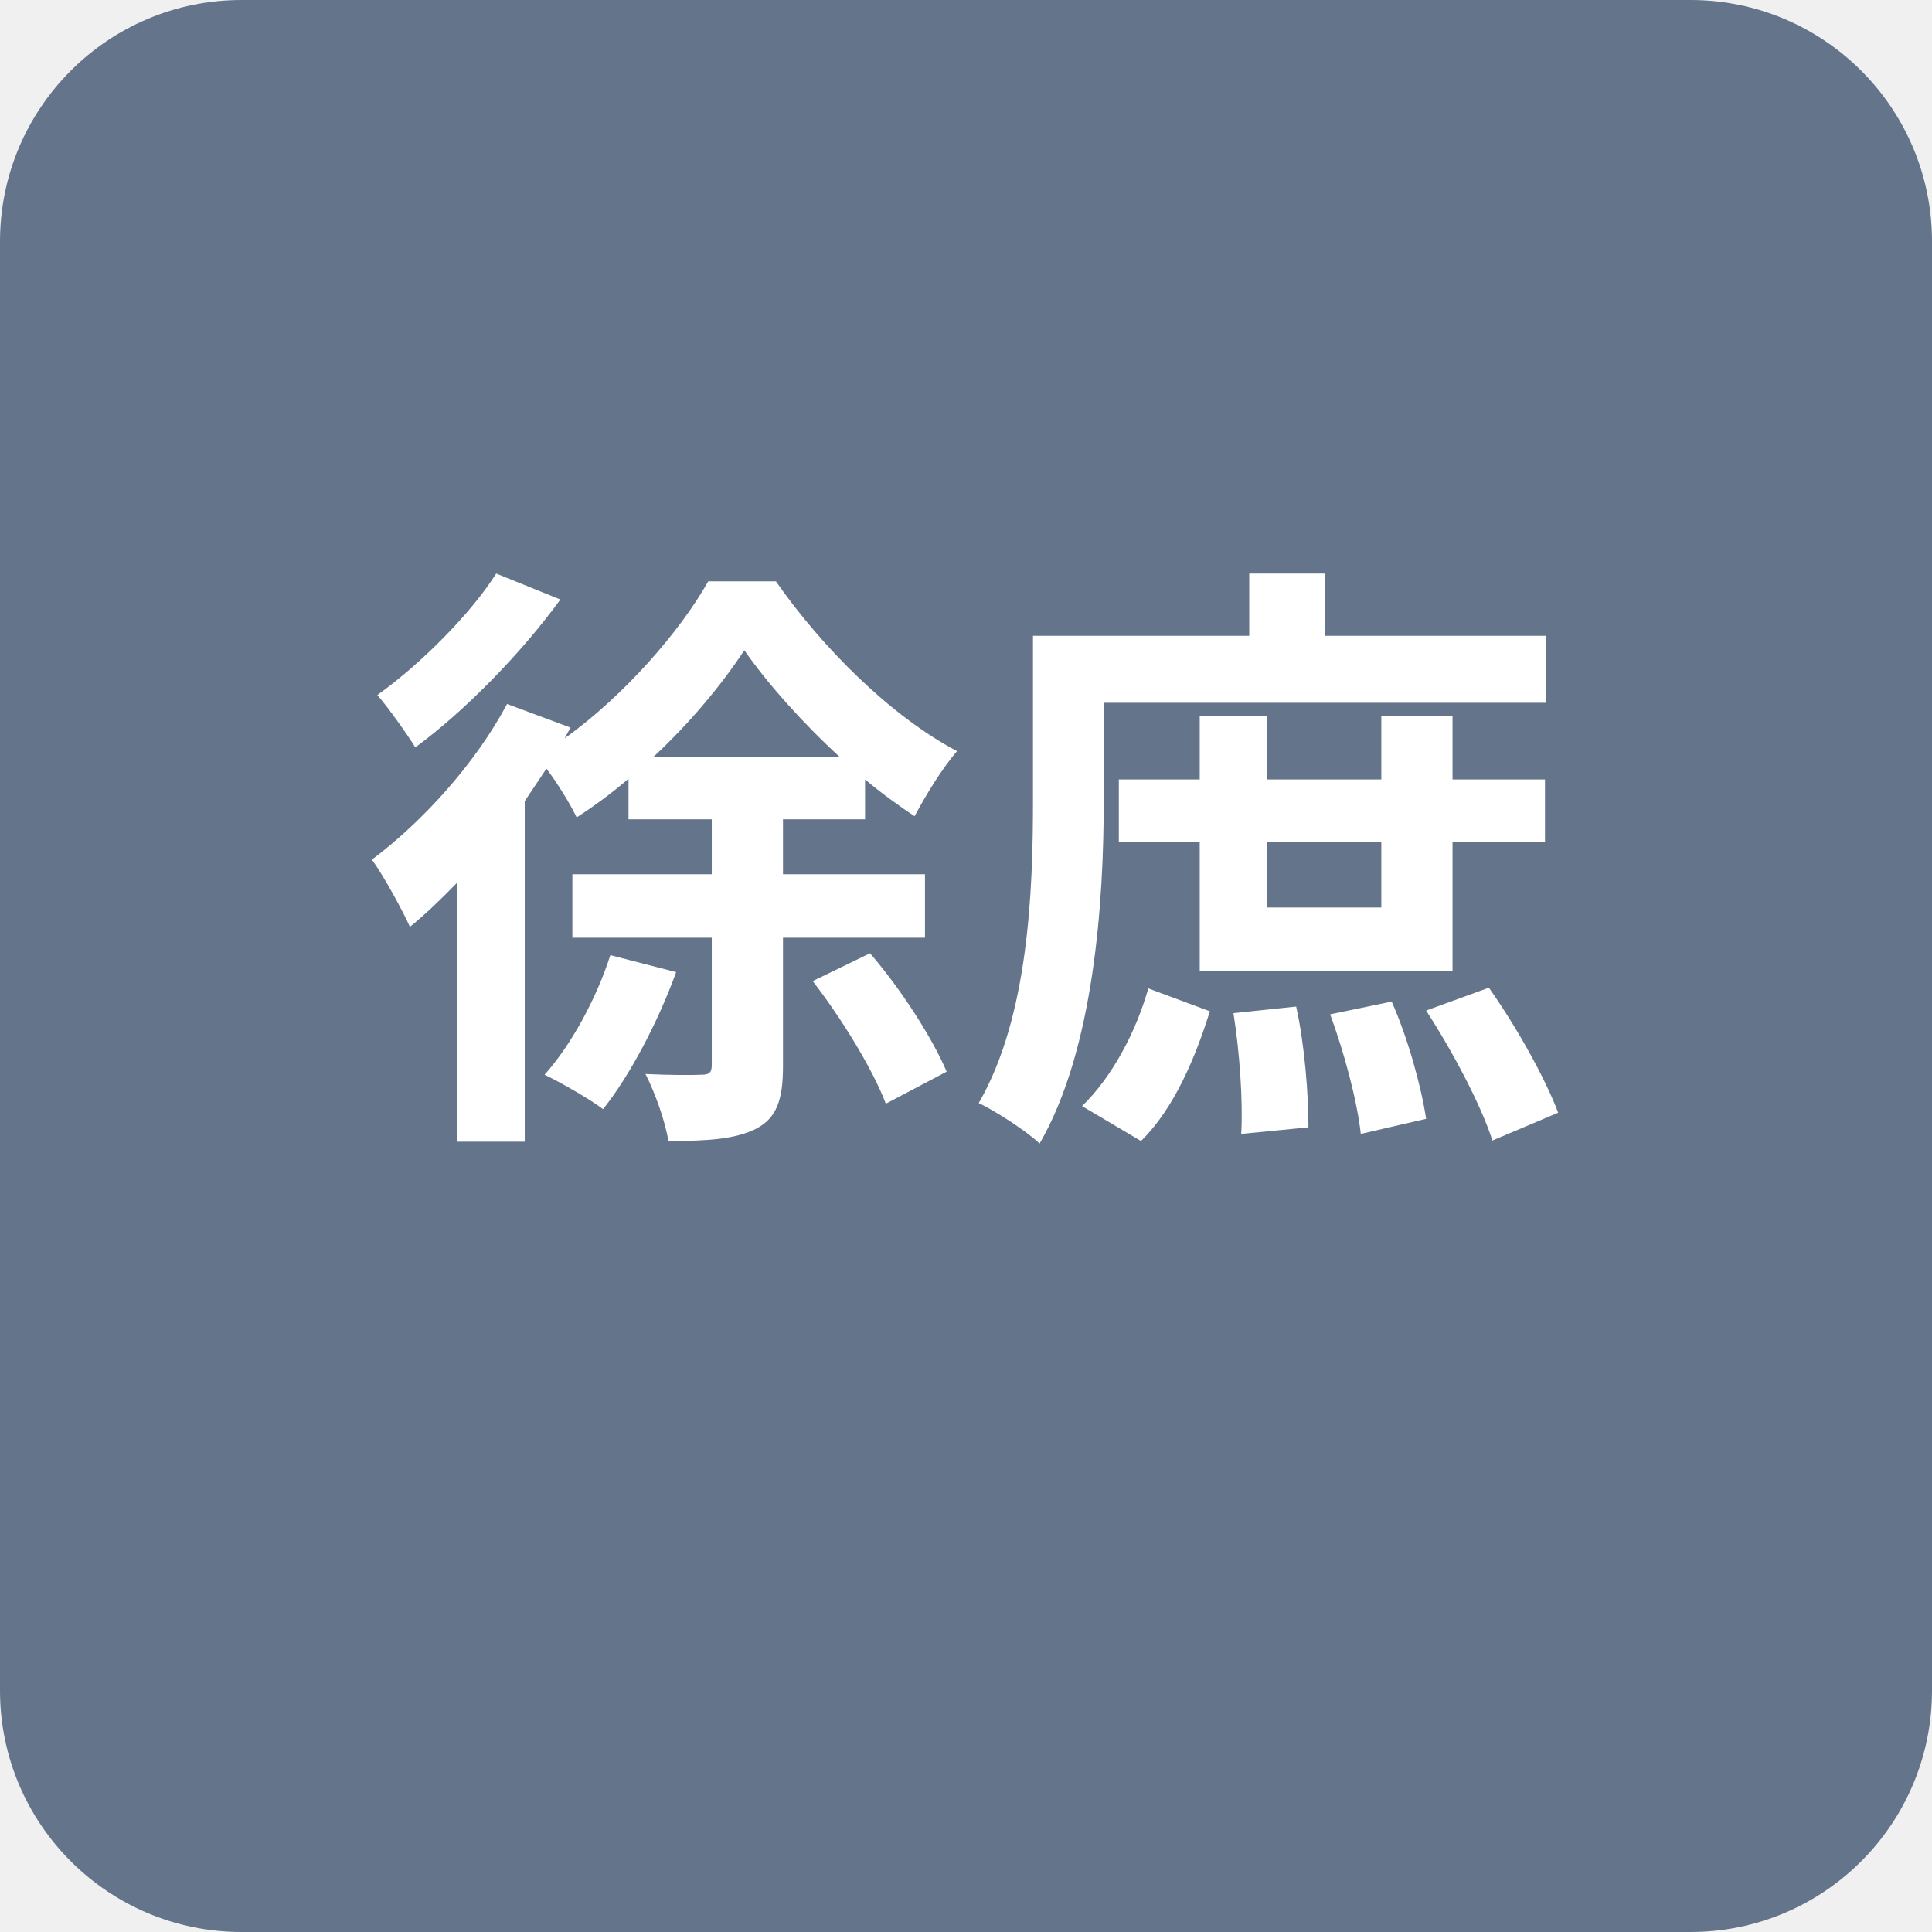
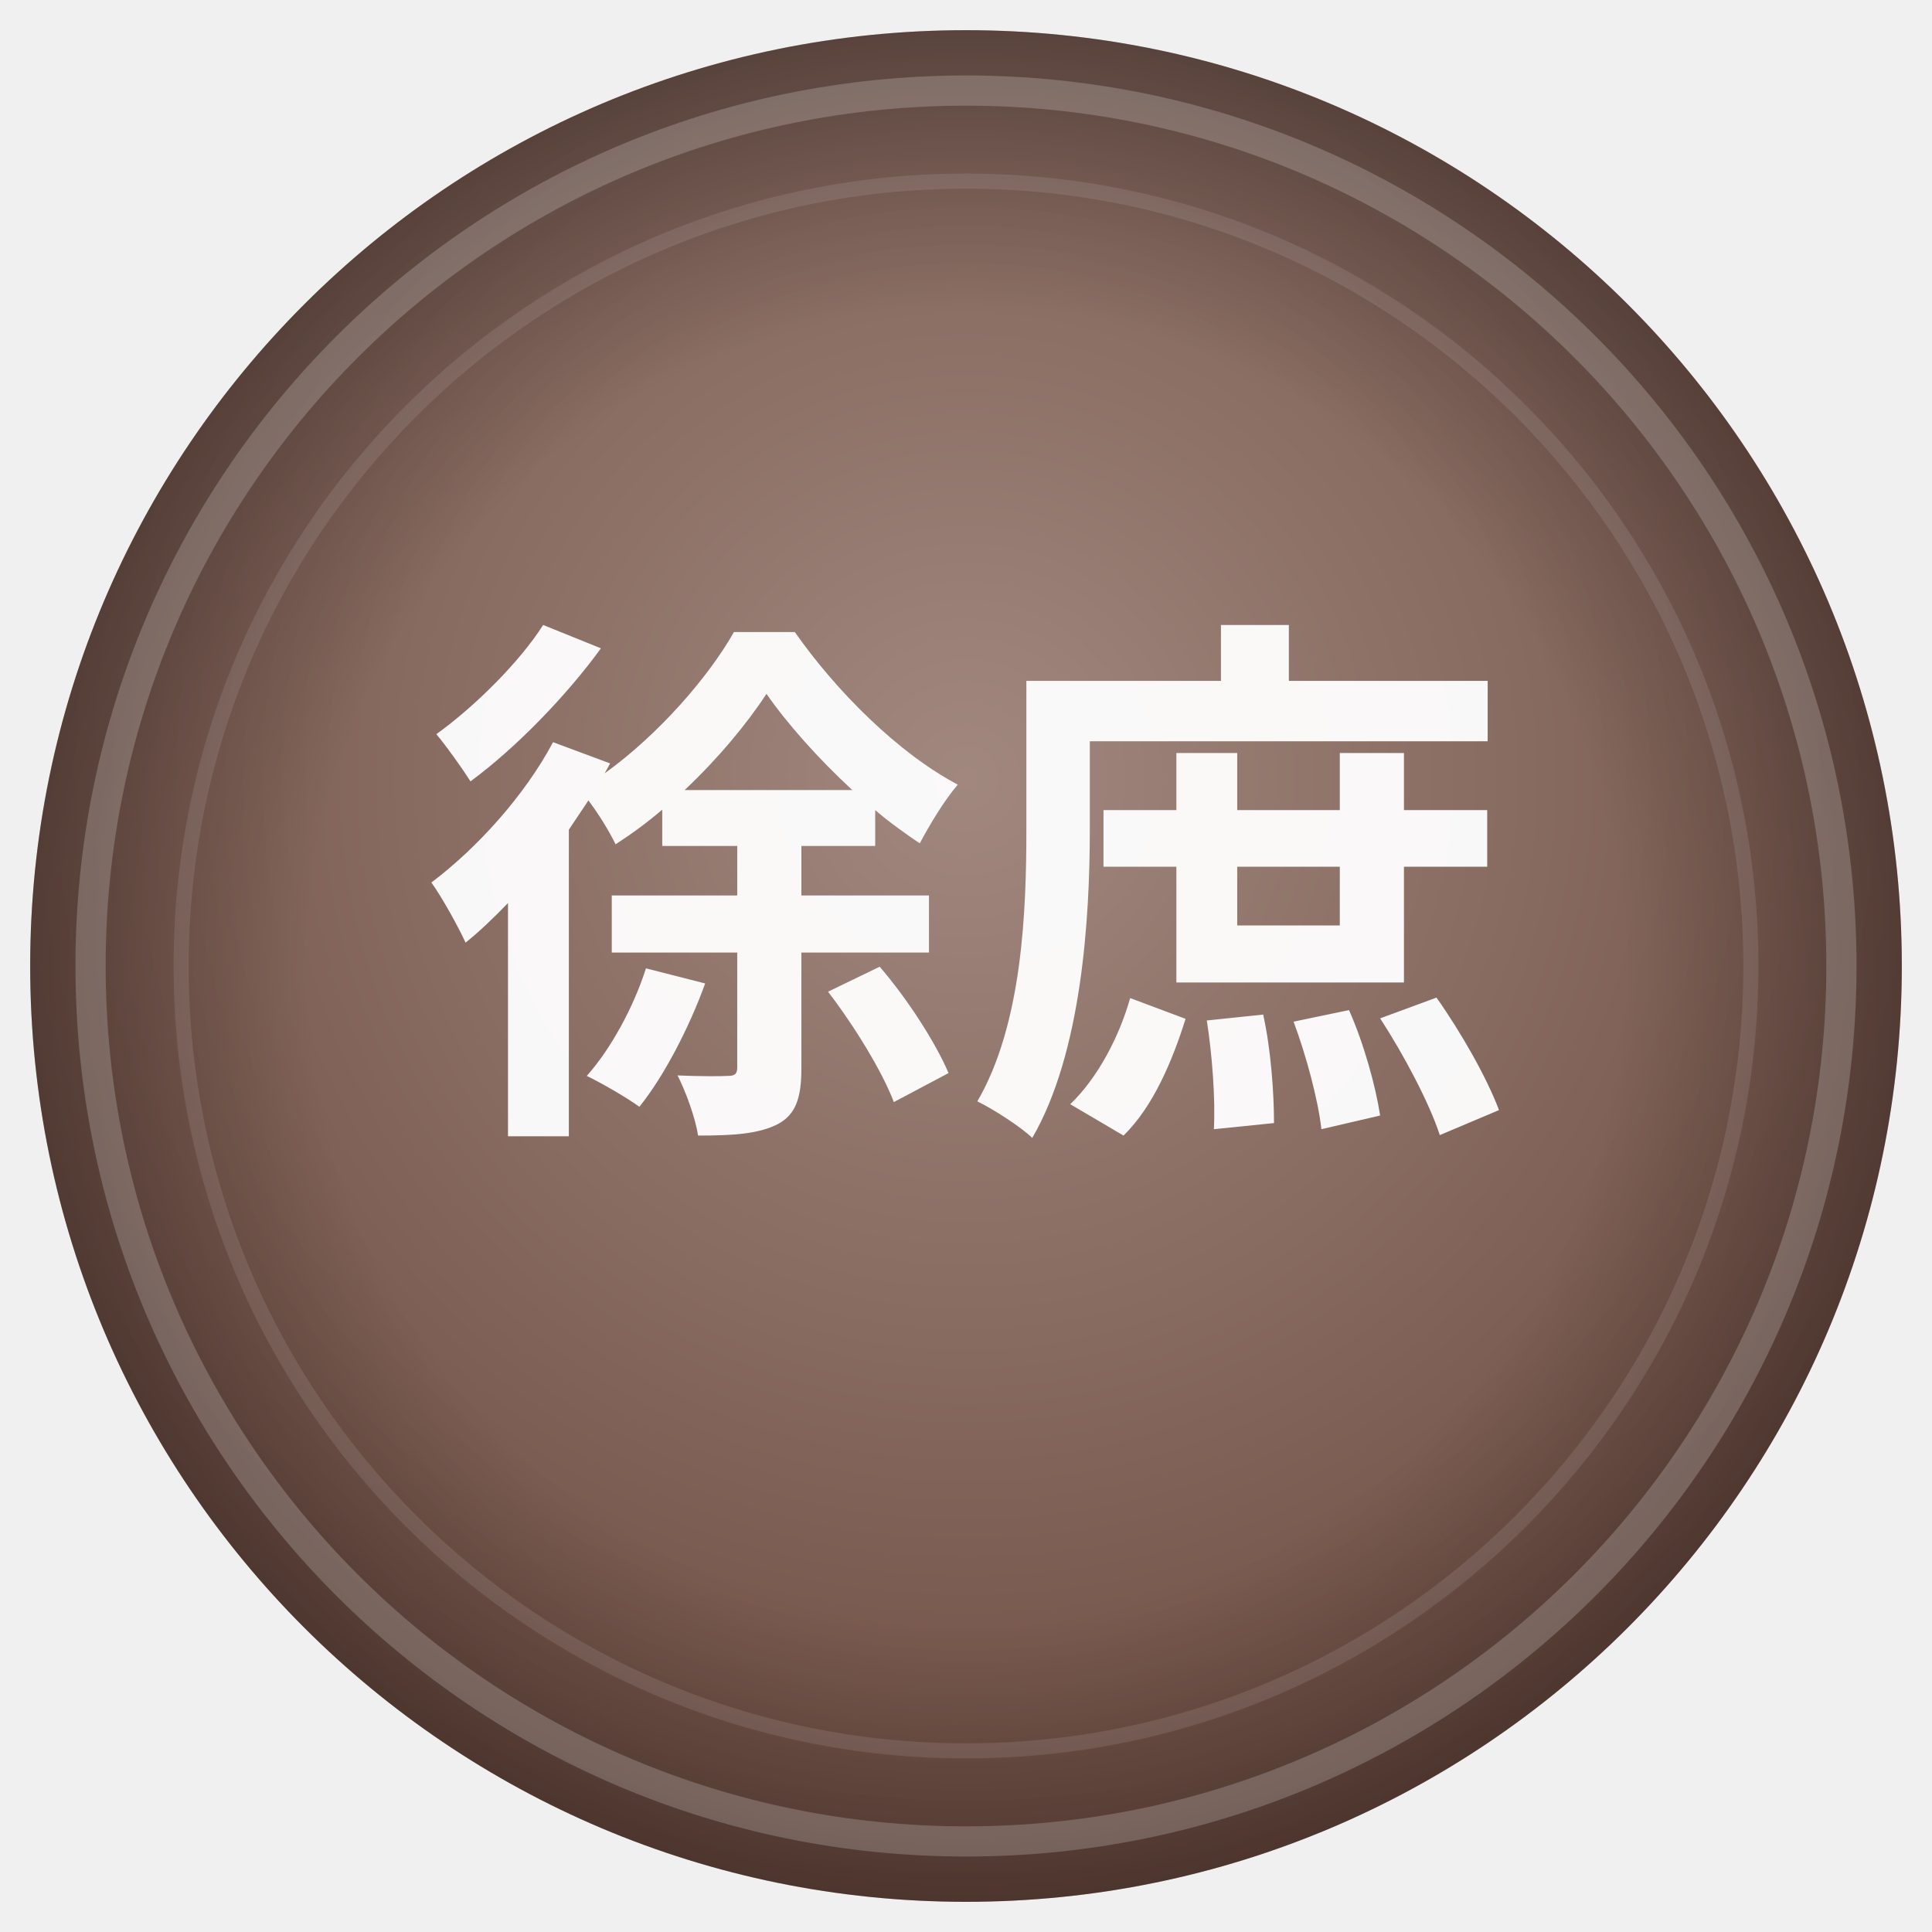
<svg xmlns="http://www.w3.org/2000/svg" width="128" height="128" viewBox="0 0 128 128">
-   <rect width="128" height="128" rx="16" fill="#64748b" />
-   <text x="64" y="72" text-anchor="middle" fill="white" font-size="40" font-family="sans-serif" font-weight="bold">徐庶</text>
+   <defs>
+     <radialGradient id="bg" cx="50%" cy="40%" r="60%">
+       <stop offset="0%" stop-color="#a1887f" />
+       <stop offset="100%" stop-color="#6d4c41" />
+     </radialGradient>
+     <radialGradient id="shadow" cx="50%" cy="50%" r="50%">
+       <stop offset="70%" stop-color="transparent" />
+       <stop offset="100%" stop-color="rgba(0,0,0,0.3)" />
+     </radialGradient>
+   </defs>
+   <circle cx="64" cy="64" r="62" fill="url(#bg)" />
+   <circle cx="64" cy="64" r="62" fill="url(#shadow)" />
+   <circle cx="64" cy="64" r="58" fill="none" stroke="rgba(255,255,255,0.2)" stroke-width="2" />
+   <circle cx="64" cy="64" r="52" fill="none" stroke="rgba(255,255,255,0.1)" stroke-width="1" />
+   <text x="64" y="72" text-anchor="middle" fill="white" font-size="36" font-family="serif" font-weight="bold" opacity="0.95">徐庶</text>
</svg>
